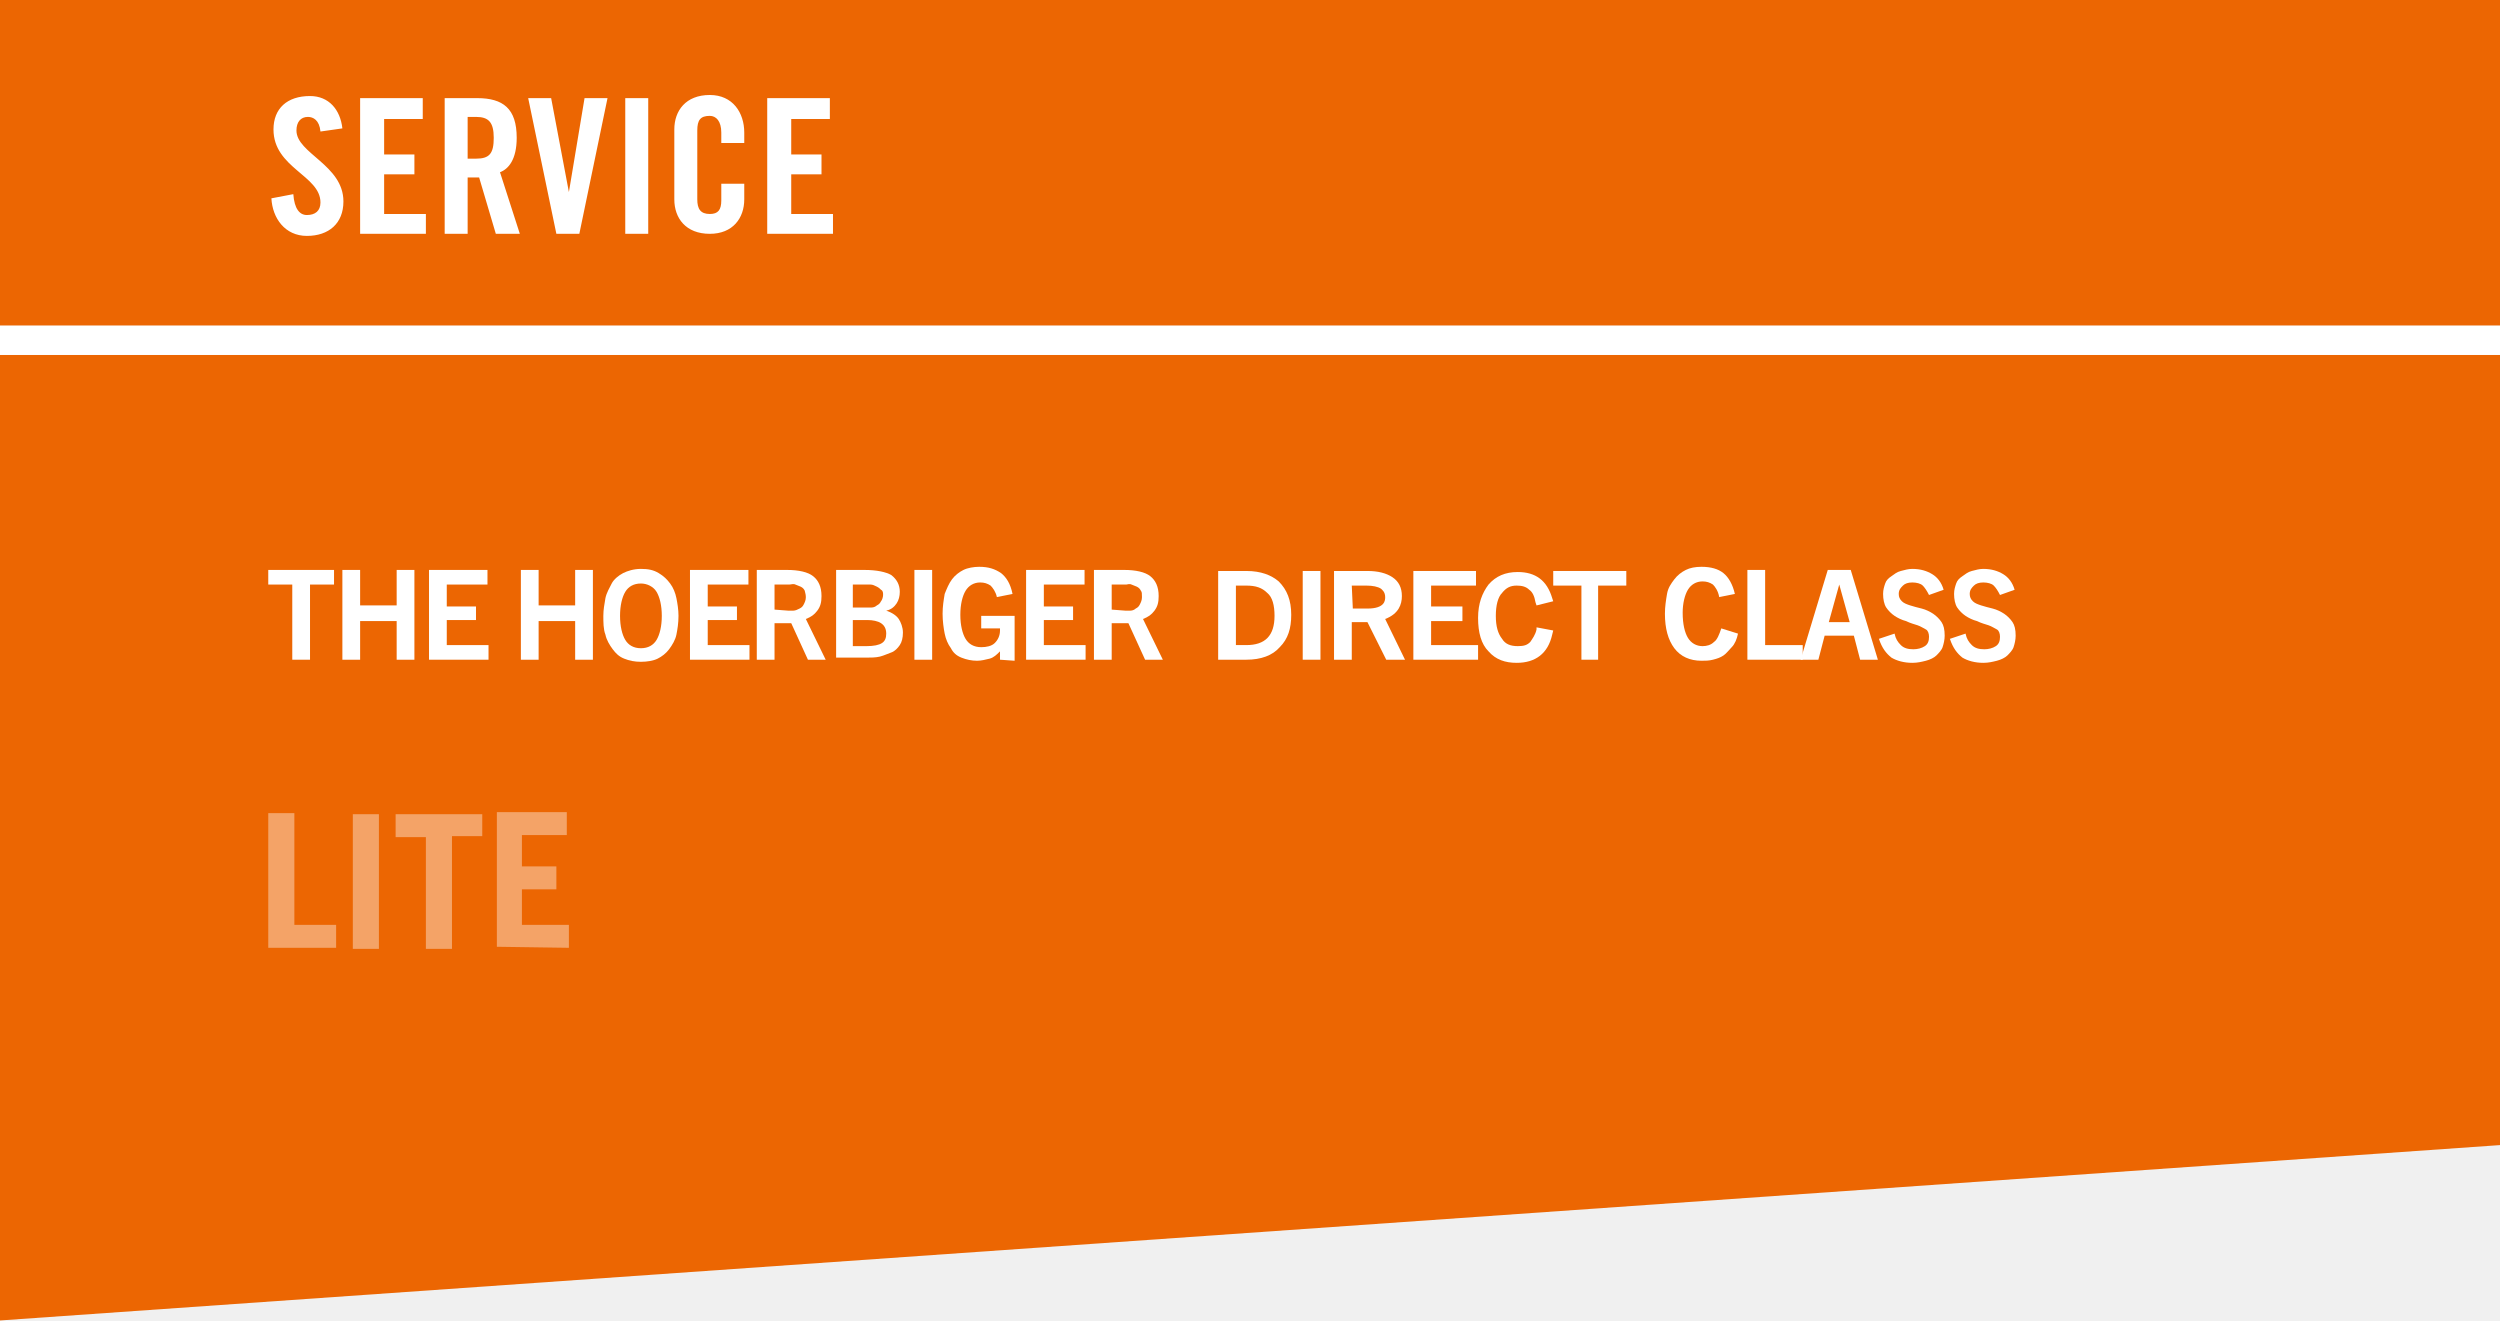
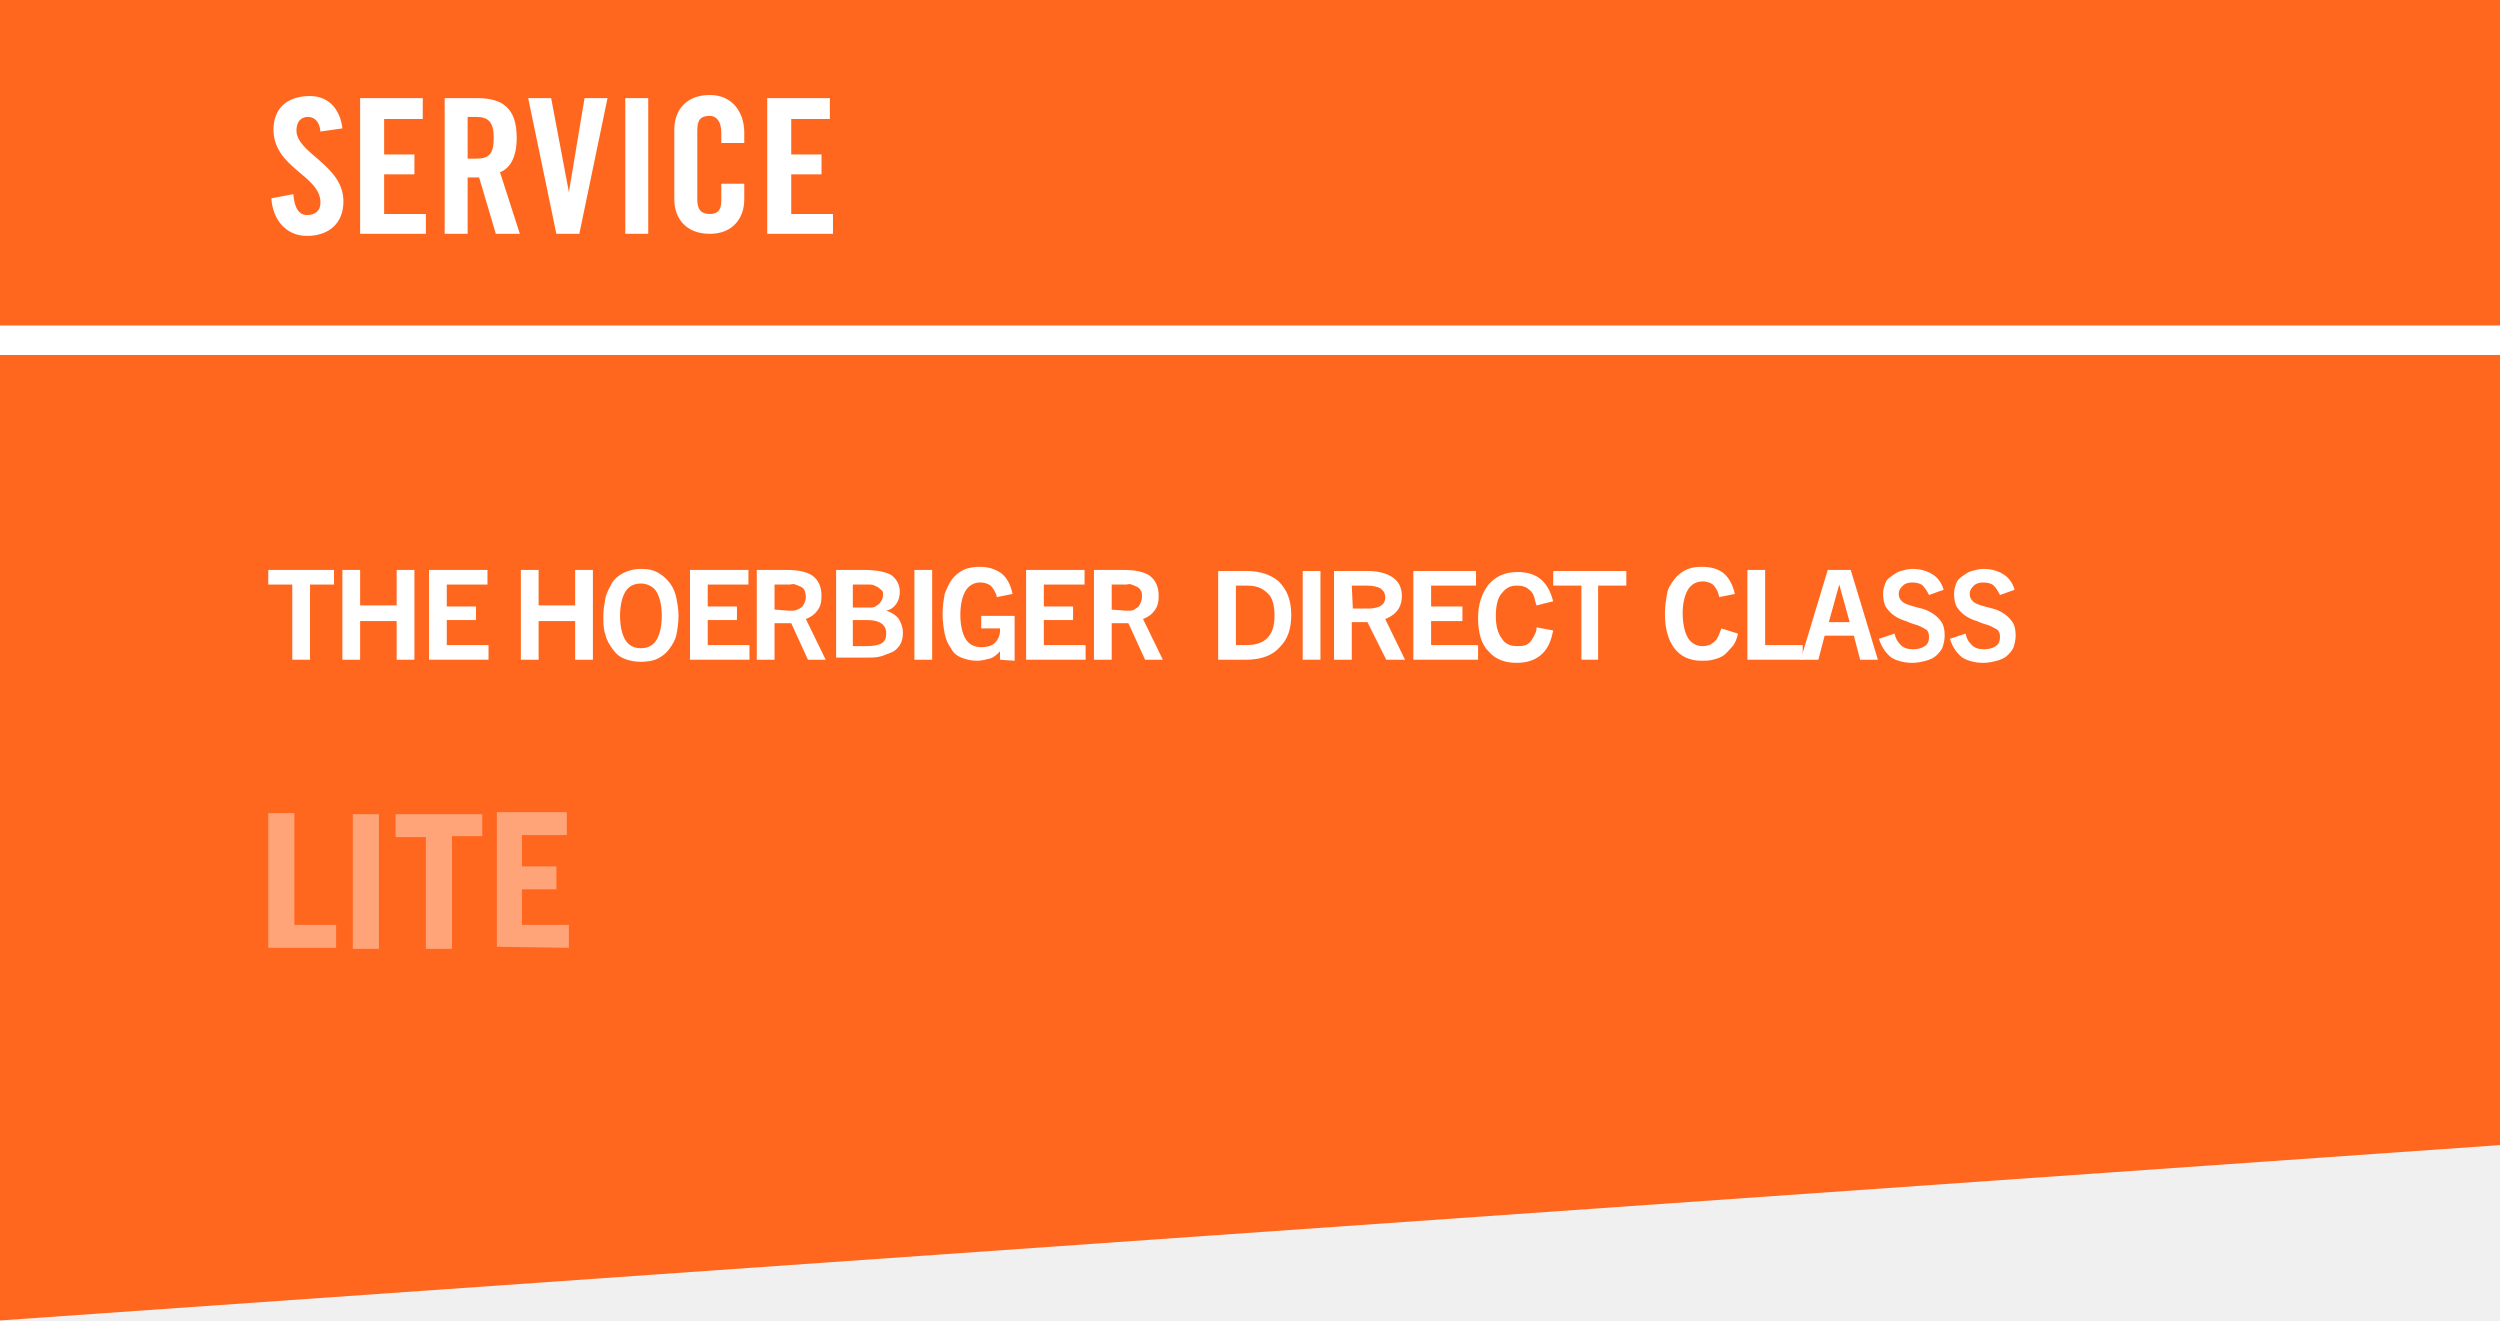
<svg xmlns="http://www.w3.org/2000/svg" version="1.1" viewBox="0 0 239.5 126.5" style="enable-background:new 0 0 239.5 126.5;" xml:space="preserve">
  <style type="text/css">
- 	.st0{fill:#EC6602;}
+ 	.st0{fill:#FF671F;}
	.st1{display:none;fill:#FFFFFF;}
	.st2{fill:#FFFFFF;}
	.st3{opacity:0.4;fill:#FFFFFF;enable-background:new    ;}
</style>
  <polygon class="st0" points="0,34 0,126.5 239.5,109.7 239.5,34 " />
  <g>
    <path class="st1" d="M163.6,90.4c-0.4-1.1-1.2-1.7-2.2-1.7c-1.2,0-2,0.8-2,1.7c0,2.1,3.8,1.6,3.8,3.4c0,0.7-0.5,1.2-1.5,1.2   s-1.5-0.6-1.8-1.4l-0.7,0.2c0.4,0.8,0.9,1.8,2.4,1.8c1.7,0,2.3-1,2.3-2c0-2.2-3.8-1.8-3.8-3.3c0-0.7,0.5-1,1.3-1   c0.9,0,1.4,0.5,1.6,1.2L163.6,90.4z M157.9,90.4c-0.4-1.1-1.2-1.7-2.2-1.7c-1.2,0-2,0.8-2,1.7c0,2.1,3.8,1.6,3.8,3.4   c0,0.7-0.5,1.2-1.5,1.2s-1.5-0.6-1.8-1.4l-0.7,0.2c0.4,0.8,0.9,1.8,2.4,1.8c1.7,0,2.3-1,2.3-2c0-2.2-3.8-1.8-3.8-3.3   c0-0.7,0.5-1,1.3-1c0.9,0,1.4,0.5,1.6,1.2L157.9,90.4z M148.3,95.5l0.6-2.1h2.4l0.6,2.1h0.8l-2.1-6.8h-1.1l-2.1,6.8H148.3z    M150.1,89.3h0.1l1,3.5h-2L150.1,89.3z M147.1,95.5v-0.6h-3.2v-6.1h-0.8v6.8h4V95.5z M141.1,93.4c-0.2,0.8-0.6,1.6-1.6,1.6   c-1.1,0-1.9-0.9-1.9-2.8s0.8-2.8,1.7-2.8c1,0,1.4,0.6,1.7,1.5l0.7-0.2c-0.3-1.2-1-2-2.3-2c-1.6,0-2.6,1.3-2.6,3.5   c0,2.4,1.1,3.5,2.6,3.5c1.4,0,2.1-0.9,2.4-2.1L141.1,93.4z M133.4,89.4v-0.6h-4.8v0.6h2v6.1h0.8v-6.1H133.4z M127.3,93.4   c-0.2,0.8-0.6,1.6-1.6,1.6c-1.1,0-1.9-0.9-1.9-2.8s0.8-2.8,1.7-2.8c1,0,1.4,0.6,1.7,1.5l0.7-0.2c-0.3-1.2-1-2-2.3-2   c-1.6,0-2.6,1.3-2.6,3.5c0,2.4,1.1,3.5,2.6,3.5c1.4,0,2.1-0.9,2.4-2.1L127.3,93.4z M118,88.8v6.8h4.2V95h-3.5v-2.6h2.4v-0.6h-2.4   v-2.3h3.3v-0.6L118,88.8L118,88.8z M112.4,95.5v-3.1h1.6l1.4,3.1h0.8l-1.4-3.2c0.8-0.3,1.4-0.8,1.4-1.8c0-1.1-0.8-1.8-2.2-1.8h-2.2   v6.8H112.4L112.4,95.5z M112.4,89.4h1.4c1,0,1.6,0.3,1.6,1.2c0,0.9-0.5,1.2-1.6,1.2h-1.4V89.4z M108.8,95.5h0.8v-6.8h-0.8V95.5z    M102.3,95.5h1.8c2,0,3.1-1.4,3.1-3.4c0-2.2-1.2-3.4-3-3.4h-1.8L102.3,95.5L102.3,95.5z M103,89.4h1c1.4,0,2.3,0.8,2.3,2.7   c0,1.8-0.8,2.7-2.4,2.7h-1L103,89.4L103,89.4z M94,95.5v-3.1h1.6l1.4,3.1h0.8l-1.4-3.2c0.8-0.3,1.4-0.8,1.4-1.8   c0-1.1-0.8-1.8-2.2-1.8h-2.2v6.8H94L94,95.5z M94,89.4h1.4c1,0,1.6,0.3,1.6,1.2c0,0.9-0.5,1.2-1.6,1.2H94V89.4z M87.6,88.8v6.8h4.2   V95h-3.5v-2.6h2.4v-0.6h-2.4v-2.3h3.3v-0.6L87.6,88.8L87.6,88.8z M83.5,92.3v0.6H85v0.6c0,0.8-0.5,1.5-1.6,1.5   c-1,0-1.9-0.7-1.9-2.8c0-2.2,0.9-2.8,1.9-2.8c0.8,0,1.4,0.4,1.7,1.5l0.7-0.1c-0.4-1.4-1.3-2-2.4-2c-1.5,0-2.6,1.1-2.6,3.5   s1.1,3.5,2.6,3.5c0.8,0,1.4-0.2,1.8-0.7l0,0v0.6h0.6v-3.2L83.5,92.3L83.5,92.3z M78.4,95.5h0.8v-6.8h-0.8V95.5z M72.7,89.4h1.6   c0.9,0,1.3,0.4,1.3,1.1c0,0.6-0.4,1.1-1.6,1.1h-1.3V89.4z M72.7,92.3H74c1.1,0,1.8,0.5,1.8,1.4c0,0.8-0.5,1.2-1.6,1.2h-1.4v-2.6   H72.7z M72,95.5h2.1c1.8,0,2.4-0.8,2.4-1.8c0-0.8-0.5-1.5-1.3-1.7l0,0c0.8-0.3,1.1-0.8,1.1-1.5c0-0.9-0.7-1.7-1.9-1.7H72V95.5   L72,95.5z M66.4,95.5v-3.1H68l1.4,3.1h0.8l-1.4-3.2c0.8-0.3,1.4-0.8,1.4-1.8c0-1.1-0.8-1.8-2.2-1.8h-2.2v6.8H66.4L66.4,95.5z    M66.4,89.4h1.4c1,0,1.6,0.3,1.6,1.2c0,0.9-0.5,1.2-1.6,1.2h-1.4V89.4z M60,88.8v6.8h4.2V95h-3.5v-2.6h2.4v-0.6h-2.4v-2.3H64v-0.6   L60,88.8L60,88.8z M53.3,92.2c0,2.2,1,3.5,2.6,3.5s2.6-1.2,2.6-3.5s-1-3.5-2.6-3.5S53.3,89.9,53.3,92.2 M54,92.2   c0-1.9,0.7-2.8,1.9-2.8s1.9,0.9,1.9,2.8S57.1,95,55.9,95C54.7,95,54,94.1,54,92.2 M51,88.8v2.9h-3.2v-2.9H47v6.8h0.8v-3.2H51v3.2   h0.8v-6.8H51z M38.5,88.8v6.8h4.2V95h-3.5v-2.6h2.4v-0.6h-2.4v-2.3h3.3v-0.6L38.5,88.8L38.5,88.8z M35.7,88.8v2.9h-3.2v-2.9h-0.8   v6.8h0.8v-3.2h3.2v3.2h0.8v-6.8H35.7z M30.5,89.4v-0.6h-4.8v0.6h2v6.1h0.8v-6.1H30.5z" />
    <path class="st0" d="M239.5,0L0,0l0,14v17.2h239.5V0z" />
    <path class="st2" d="M79.8,22.4v-1.9h-4v-3.8h2.9v-1.9h-2.9v-3.4h3.7v-2h-6v13H79.8L79.8,22.4z M71.3,13.7v-1   c0-1.9-1.1-3.6-3.3-3.6c-2.3,0-3.4,1.5-3.4,3.3v6.7c0,1.8,1.1,3.3,3.4,3.3c2.2,0,3.3-1.5,3.3-3.3v-1.5h-2.2v1.6   c0,0.9-0.3,1.3-1.1,1.3c-0.9,0-1.2-0.5-1.2-1.4v-6.6c0-1,0.3-1.4,1.2-1.4c0.6,0,1.1,0.5,1.1,1.6v1L71.3,13.7L71.3,13.7z M62.1,9.4   h-2.2v13h2.2V9.4z M54.5,18.4L54.5,18.4l-1.7-9h-2.2l2.7,13h2.2l2.7-13H56L54.5,18.4z M44.8,17c0.4,0,0.9,0,1.1,0l1.6,5.4h2.3   l-1.9-5.9c0.8-0.3,1.6-1.2,1.6-3.3c0-2.8-1.3-3.8-3.8-3.8h-3.1v13h2.2C44.8,22.4,44.8,17,44.8,17z M44.8,11.2h0.8   c1.2,0,1.7,0.5,1.7,2s-0.4,2-1.7,2h-0.8V11.2z M40.8,22.4v-1.9h-4v-3.8h2.9v-1.9h-2.9v-3.4h3.7v-2h-6v13H40.8L40.8,22.4z    M32.8,12.3c-0.2-1.8-1.3-3.1-3.1-3.1c-2.2,0-3.5,1.2-3.5,3.2c0,3.7,4.5,4.4,4.5,7c0,0.8-0.5,1.2-1.3,1.2c-0.7,0-1.2-0.6-1.3-2   L26,19c0.1,1.9,1.3,3.6,3.4,3.6s3.5-1.2,3.5-3.3c0-3.5-4.5-4.6-4.5-6.8c0-0.8,0.4-1.3,1.1-1.3c0.5,0,1.1,0.3,1.2,1.4L32.8,12.3z" />
  </g>
  <rect y="31.2" class="st2" width="239.5" height="2.8" />
  <g>
    <path class="st2" d="M119.4,54.7h-2.7v8.5h2.7c1.4,0,2.5-0.4,3.2-1.2c0.8-0.8,1.1-1.8,1.1-3.1c0-1.4-0.4-2.4-1.2-3.2   C121.8,55.1,120.8,54.7,119.4,54.7z M118.4,56.1h1c0.9,0,1.5,0.2,2,0.7c0.5,0.4,0.7,1.2,0.7,2.2c0,1.9-0.9,2.8-2.7,2.8h-1V56.1   L118.4,56.1z" />
    <rect x="124.8" y="54.7" class="st2" width="1.7" height="8.5" />
    <path class="st2" d="M134.3,57.1c0-0.8-0.3-1.4-0.9-1.8c-0.6-0.4-1.4-0.6-2.4-0.6h-3.2v8.5h1.7v-3.6h1.5l1.8,3.6h1.8l-1.9-3.9   C134,58.8,134.3,57.9,134.3,57.1z M129.5,56.1h1.4c0.6,0,1.1,0.1,1.4,0.3c0.1,0.1,0.4,0.3,0.4,0.8c0,0.3,0,1.1-1.7,1.1h-1.4   L129.5,56.1L129.5,56.1z" />
    <polygon class="st2" points="137.1,59.5 140.1,59.5 140.1,58.1 137.1,58.1 137.1,56.1 141.4,56.1 141.4,54.7 135.4,54.7   135.4,63.2 141.6,63.2 141.6,61.8 137.1,61.8  " />
    <path class="st2" d="M147.2,60.3c-0.1,0.5-0.4,0.9-0.6,1.2c-0.3,0.3-0.6,0.4-1.2,0.4c-0.7,0-1.2-0.2-1.5-0.7   c-0.4-0.5-0.6-1.2-0.6-2.2s0.2-1.8,0.6-2.2c0.4-0.5,0.8-0.7,1.4-0.7c0.5,0,0.9,0.1,1.2,0.4c0.3,0.2,0.5,0.6,0.6,1.2l0.1,0.3   l1.6-0.4l-0.1-0.3c-0.5-1.7-1.6-2.5-3.3-2.5c-1.2,0-2.1,0.4-2.8,1.2c-0.6,0.8-1,1.8-1,3.2s0.3,2.5,1,3.2c0.7,0.8,1.6,1.1,2.7,1.1   c1.8,0,3-0.9,3.4-2.7l0.1-0.4l-1.6-0.3L147.2,60.3z" />
    <polygon class="st2" points="148.8,56.1 151.5,56.1 151.5,63.2 153.1,63.2 153.1,56.1 155.8,56.1 155.8,54.7 148.8,54.7  " />
    <path class="st2" d="M28,63.2V56h-2.3v-1.4H32V56h-2.3v7.2H28z" />
    <path class="st2" d="M38,63.2v-3.7h-3.5v3.7h-1.7v-8.6h1.7V58H38v-3.4h1.7v8.6C39.7,63.2,38,63.2,38,63.2z" />
    <path class="st2" d="M41.1,63.2v-8.6h5.6V56h-3.9v2.1h2.8v1.3h-2.8v2.4h4v1.4H41.1L41.1,63.2z" />
    <path class="st2" d="M55.1,63.2v-3.7h-3.5v3.7h-1.7v-8.6h1.7V58h3.5v-3.4h1.7v8.6C56.8,63.2,55.1,63.2,55.1,63.2z" />
    <path class="st2" d="M61.4,63.4c-0.6,0-1.1-0.1-1.6-0.3s-0.8-0.5-1.1-0.9s-0.6-0.9-0.7-1.4c-0.2-0.5-0.2-1.2-0.2-1.8   s0.1-1.1,0.2-1.7c0.1-0.5,0.4-1,0.6-1.4s0.7-0.8,1.1-1s1-0.4,1.7-0.4s1.2,0.1,1.7,0.4s0.8,0.6,1.1,1s0.5,0.9,0.6,1.4S65,58.4,65,59   c0,0.7-0.1,1.3-0.2,1.8s-0.4,1-0.7,1.4c-0.3,0.4-0.7,0.7-1.1,0.9S62,63.4,61.4,63.4z M61.4,62.1c0.7,0,1.2-0.3,1.5-0.8   s0.5-1.3,0.5-2.3s-0.2-1.8-0.5-2.3s-0.9-0.8-1.5-0.8c-0.7,0-1.2,0.3-1.5,0.8S59.4,58,59.4,59s0.2,1.8,0.5,2.3S60.7,62.1,61.4,62.1z   " />
    <path class="st2" d="M66.1,63.2v-8.6h5.6V56h-3.9v2.1h2.8v1.3h-2.8v2.4h4v1.4H66.1L66.1,63.2z" />
    <path class="st2" d="M77.4,63.2l-1.6-3.5h-1.6v3.5h-1.7v-8.6h2.9c1.1,0,2,0.2,2.5,0.6c0.5,0.4,0.8,1,0.8,1.9c0,0.6-0.1,1-0.4,1.4   s-0.6,0.6-1.1,0.8l1.9,3.9H77.4L77.4,63.2z M75.5,58.5c0.1,0,0.3,0,0.5,0s0.4-0.1,0.6-0.2c0.2-0.1,0.3-0.2,0.4-0.4s0.2-0.4,0.2-0.7   s-0.1-0.5-0.1-0.6c-0.1-0.2-0.2-0.3-0.4-0.4c-0.2-0.1-0.3-0.1-0.5-0.2s-0.4,0-0.6,0h-1.4v2.4L75.5,58.5L75.5,58.5z" />
    <path class="st2" d="M80.1,63.2v-8.6h2.7c1.2,0,2.1,0.2,2.6,0.5c0.5,0.4,0.8,0.9,0.8,1.6c0,0.4-0.1,0.8-0.3,1.1   c-0.2,0.3-0.5,0.6-1,0.7l0,0c0.6,0.2,1,0.5,1.2,0.8s0.4,0.8,0.4,1.3s-0.1,0.9-0.3,1.2c-0.2,0.3-0.5,0.6-0.8,0.7s-0.7,0.3-1.1,0.4   S83.4,63,83,63h-2.9V63.2z M82.9,58.2c0.2,0,0.4,0,0.6,0s0.4-0.1,0.5-0.2c0.2-0.1,0.3-0.2,0.4-0.4c0.1-0.1,0.2-0.4,0.2-0.6   c0-0.2,0-0.4-0.2-0.5c-0.1-0.1-0.2-0.2-0.4-0.3S83.6,56,83.4,56s-0.4,0-0.6,0h-1.1v2.2H82.9L82.9,58.2z M83,61.9   c0.7,0,1.2-0.1,1.5-0.3s0.4-0.5,0.4-0.9c0-0.5-0.2-0.8-0.5-1s-0.8-0.3-1.3-0.3h-1.4v2.5H83L83,61.9z" />
    <path class="st2" d="M87.6,63.2v-8.6h1.7v8.6C89.3,63.2,87.6,63.2,87.6,63.2z" />
    <path class="st2" d="M95.8,63.2v-0.8l0,0c-0.3,0.3-0.6,0.6-1,0.7c-0.4,0.1-0.8,0.2-1.2,0.2c-0.5,0-1-0.1-1.5-0.3s-0.8-0.5-1-0.9   c-0.3-0.4-0.5-0.9-0.6-1.4s-0.2-1.2-0.2-1.9s0.1-1.3,0.2-1.9c0.2-0.5,0.4-1,0.7-1.4c0.3-0.4,0.7-0.7,1.1-0.9s1-0.3,1.5-0.3   c0.9,0,1.5,0.2,2.1,0.6c0.5,0.4,0.9,1,1.1,2l-1.5,0.3c-0.1-0.5-0.4-0.9-0.6-1.1c-0.3-0.2-0.6-0.3-1-0.3c-0.6,0-1.1,0.3-1.4,0.8   S92,57.9,92,58.9s0.2,1.8,0.5,2.3S93.3,62,94,62c0.5,0,1-0.1,1.3-0.4s0.5-0.7,0.5-1.2v-0.1v-0.1H94V59h3.2v4.3L95.8,63.2L95.8,63.2   z" />
    <path class="st2" d="M98.3,63.2v-8.6h5.6V56H100v2.1h2.8v1.3H100v2.4h4v1.4H98.3L98.3,63.2z" />
    <path class="st2" d="M109.7,63.2l-1.6-3.5h-1.6v3.5h-1.7v-8.6h2.9c1.1,0,2,0.2,2.5,0.6s0.8,1,0.8,1.9c0,0.6-0.1,1-0.4,1.4   s-0.6,0.6-1.1,0.8l1.9,3.9H109.7L109.7,63.2z M107.8,58.5c0.1,0,0.3,0,0.5,0s0.4-0.1,0.5-0.2c0.2-0.1,0.3-0.2,0.4-0.4   s0.2-0.4,0.2-0.7s0-0.5-0.1-0.6c-0.1-0.2-0.2-0.3-0.4-0.4c-0.2-0.1-0.3-0.1-0.5-0.2s-0.4,0-0.5,0h-1.4v2.4L107.8,58.5L107.8,58.5z" />
    <path class="st2" d="M166.5,60.7c-0.1,0.5-0.3,1-0.6,1.3s-0.5,0.6-0.8,0.8s-0.6,0.3-1,0.4c-0.4,0.1-0.7,0.1-1.1,0.1   c-1.1,0-2-0.4-2.6-1.2s-0.9-1.9-0.9-3.3c0-0.7,0.1-1.3,0.2-1.9s0.4-1,0.7-1.4s0.7-0.7,1.1-0.9s0.9-0.3,1.5-0.3   c0.9,0,1.6,0.2,2.1,0.6s0.9,1.1,1.1,2l-1.5,0.3c-0.1-0.6-0.4-1-0.6-1.2c-0.3-0.2-0.6-0.3-1-0.3c-0.6,0-1.1,0.3-1.4,0.8   s-0.5,1.3-0.5,2.2c0,1.1,0.2,1.9,0.5,2.4s0.8,0.8,1.4,0.8c0.4,0,0.8-0.1,1.1-0.4c0.3-0.2,0.5-0.7,0.7-1.3L166.5,60.7z" />
    <path class="st2" d="M167.4,63.2v-8.6h1.7v7.2h3.6v1.4H167.4L167.4,63.2z" />
    <path class="st2" d="M178.2,63.2l-0.6-2.3h-2.8l-0.6,2.3h-1.7l2.6-8.6h2.2l2.6,8.6C179.9,63.2,178.2,63.2,178.2,63.2z M175.2,59.6   h2l-1-3.6l0,0L175.2,59.6z" />
    <path class="st2" d="M184.8,57c-0.2-0.4-0.4-0.7-0.6-0.9s-0.6-0.3-1-0.3s-0.7,0.1-0.9,0.3s-0.4,0.4-0.4,0.8c0,0.3,0.1,0.5,0.3,0.7   s0.5,0.3,0.8,0.4c0.3,0.1,0.7,0.2,1.1,0.3c0.4,0.1,0.8,0.3,1.1,0.5s0.6,0.5,0.8,0.8s0.3,0.7,0.3,1.3c0,0.4-0.1,0.8-0.2,1.1   s-0.4,0.6-0.6,0.8s-0.6,0.4-1,0.5s-0.8,0.2-1.3,0.2c-0.8,0-1.5-0.2-2-0.5c-0.5-0.4-0.9-0.9-1.2-1.8l1.5-0.5   c0.1,0.5,0.3,0.8,0.6,1.1s0.7,0.4,1.2,0.4c0.4,0,0.8-0.1,1.1-0.3s0.4-0.5,0.4-0.9c0-0.3-0.1-0.6-0.3-0.7s-0.5-0.3-0.8-0.4   s-0.7-0.2-1.1-0.4c-0.4-0.1-0.8-0.3-1.1-0.5s-0.6-0.5-0.8-0.8s-0.3-0.8-0.3-1.3c0-0.4,0.1-0.7,0.2-1c0.1-0.3,0.3-0.5,0.6-0.7   s0.5-0.4,0.9-0.5s0.7-0.2,1.1-0.2c0.8,0,1.4,0.2,1.9,0.5s0.9,0.8,1.1,1.5L184.8,57z" />
    <path class="st2" d="M191.6,57c-0.2-0.4-0.4-0.7-0.6-0.9s-0.6-0.3-1-0.3s-0.7,0.1-0.9,0.3s-0.4,0.4-0.4,0.8c0,0.3,0.1,0.5,0.3,0.7   s0.5,0.3,0.8,0.4c0.3,0.1,0.7,0.2,1.1,0.3c0.4,0.1,0.8,0.3,1.1,0.5s0.6,0.5,0.8,0.8s0.3,0.7,0.3,1.3c0,0.4-0.1,0.8-0.2,1.1   s-0.4,0.6-0.6,0.8s-0.6,0.4-1,0.5s-0.8,0.2-1.3,0.2c-0.8,0-1.5-0.2-2-0.5c-0.5-0.4-0.9-0.9-1.2-1.8l1.5-0.5   c0.1,0.5,0.3,0.8,0.6,1.1s0.7,0.4,1.2,0.4c0.4,0,0.8-0.1,1.1-0.3s0.4-0.5,0.4-0.9c0-0.3-0.1-0.6-0.3-0.7s-0.5-0.3-0.8-0.4   s-0.7-0.2-1.1-0.4c-0.4-0.1-0.8-0.3-1.1-0.5s-0.6-0.5-0.8-0.8s-0.3-0.8-0.3-1.3c0-0.4,0.1-0.7,0.2-1c0.1-0.3,0.3-0.5,0.6-0.7   s0.5-0.4,0.9-0.5s0.7-0.2,1.1-0.2c0.8,0,1.4,0.2,1.9,0.5s0.9,0.8,1.1,1.5L191.6,57z" />
  </g>
  <path class="st3" d="M54.5,90.8v-2.2H50v-3.4h3.3V83H50v-3h4.3v-2.2h-6.7v12.9L54.5,90.8L54.5,90.8z M37.9,78v2.2h2.9v10.7h2.5V80.1  h2.9V78H37.9z M36.3,78h-2.5v12.9h2.5V78z M32.2,90.8v-2.2h-4V77.9h-2.5v12.9H32.2L32.2,90.8z" />
  <path class="st0" d="M-0.8,5.5" />
</svg>
